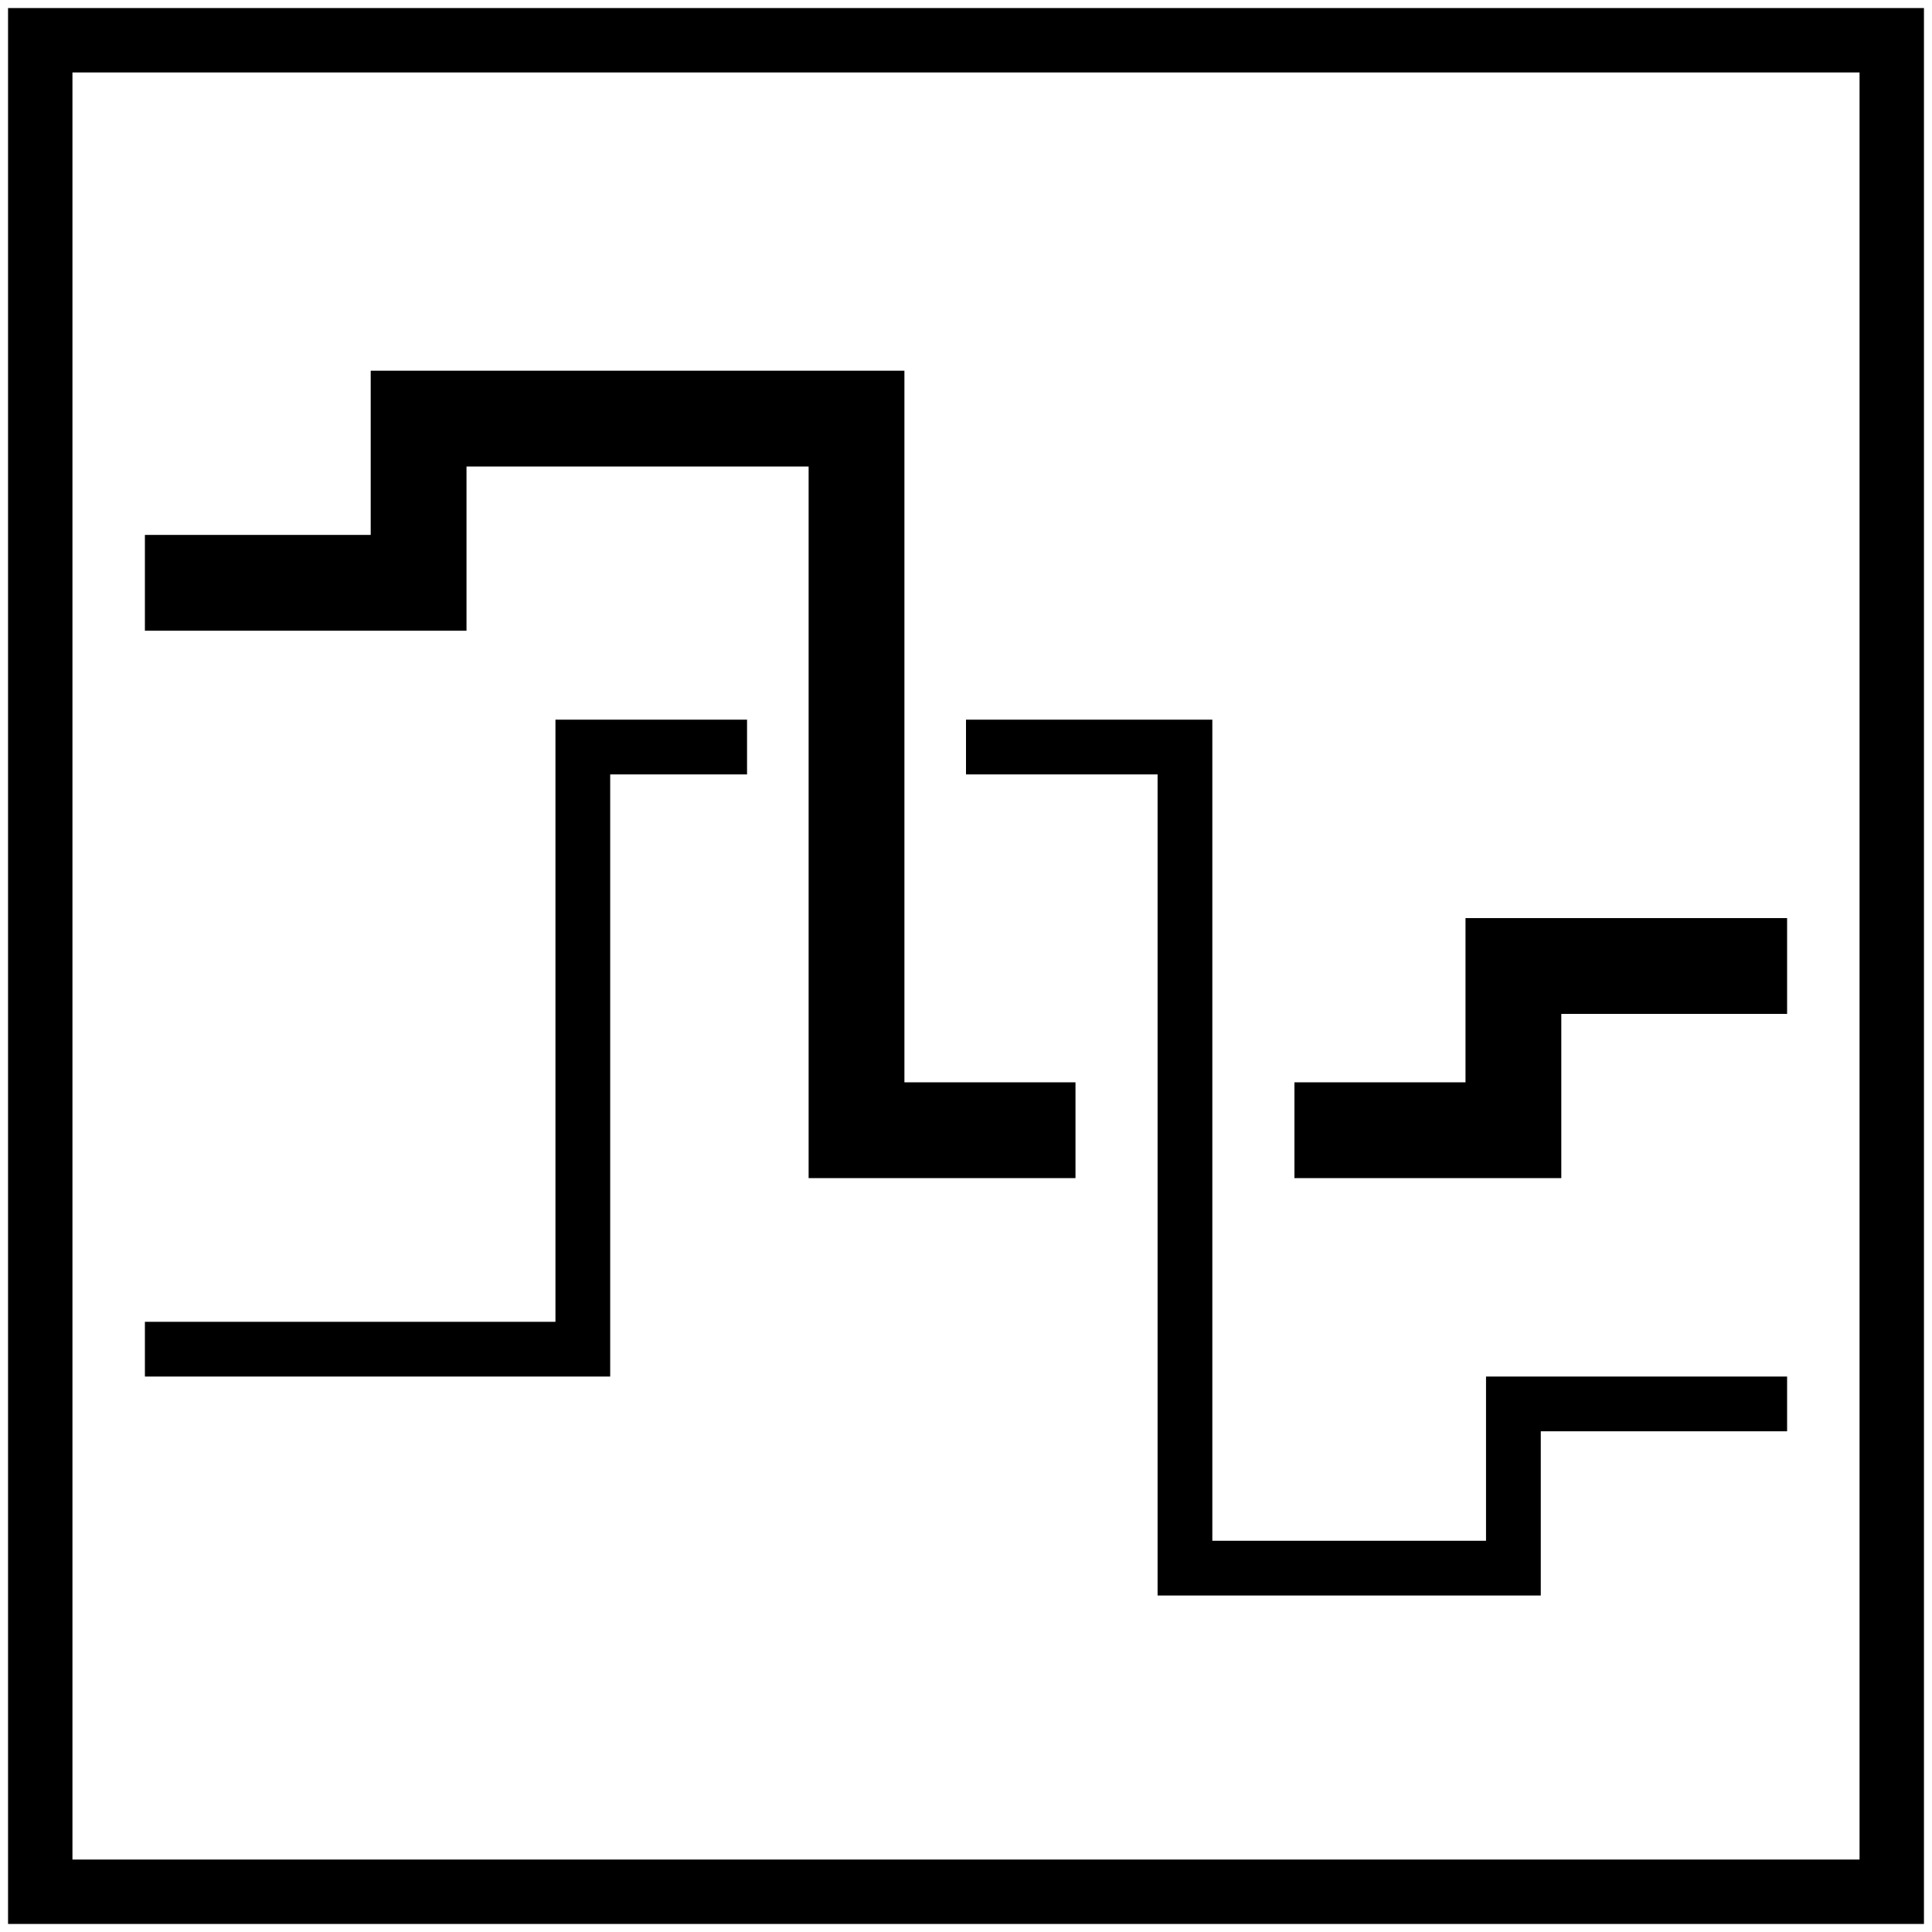
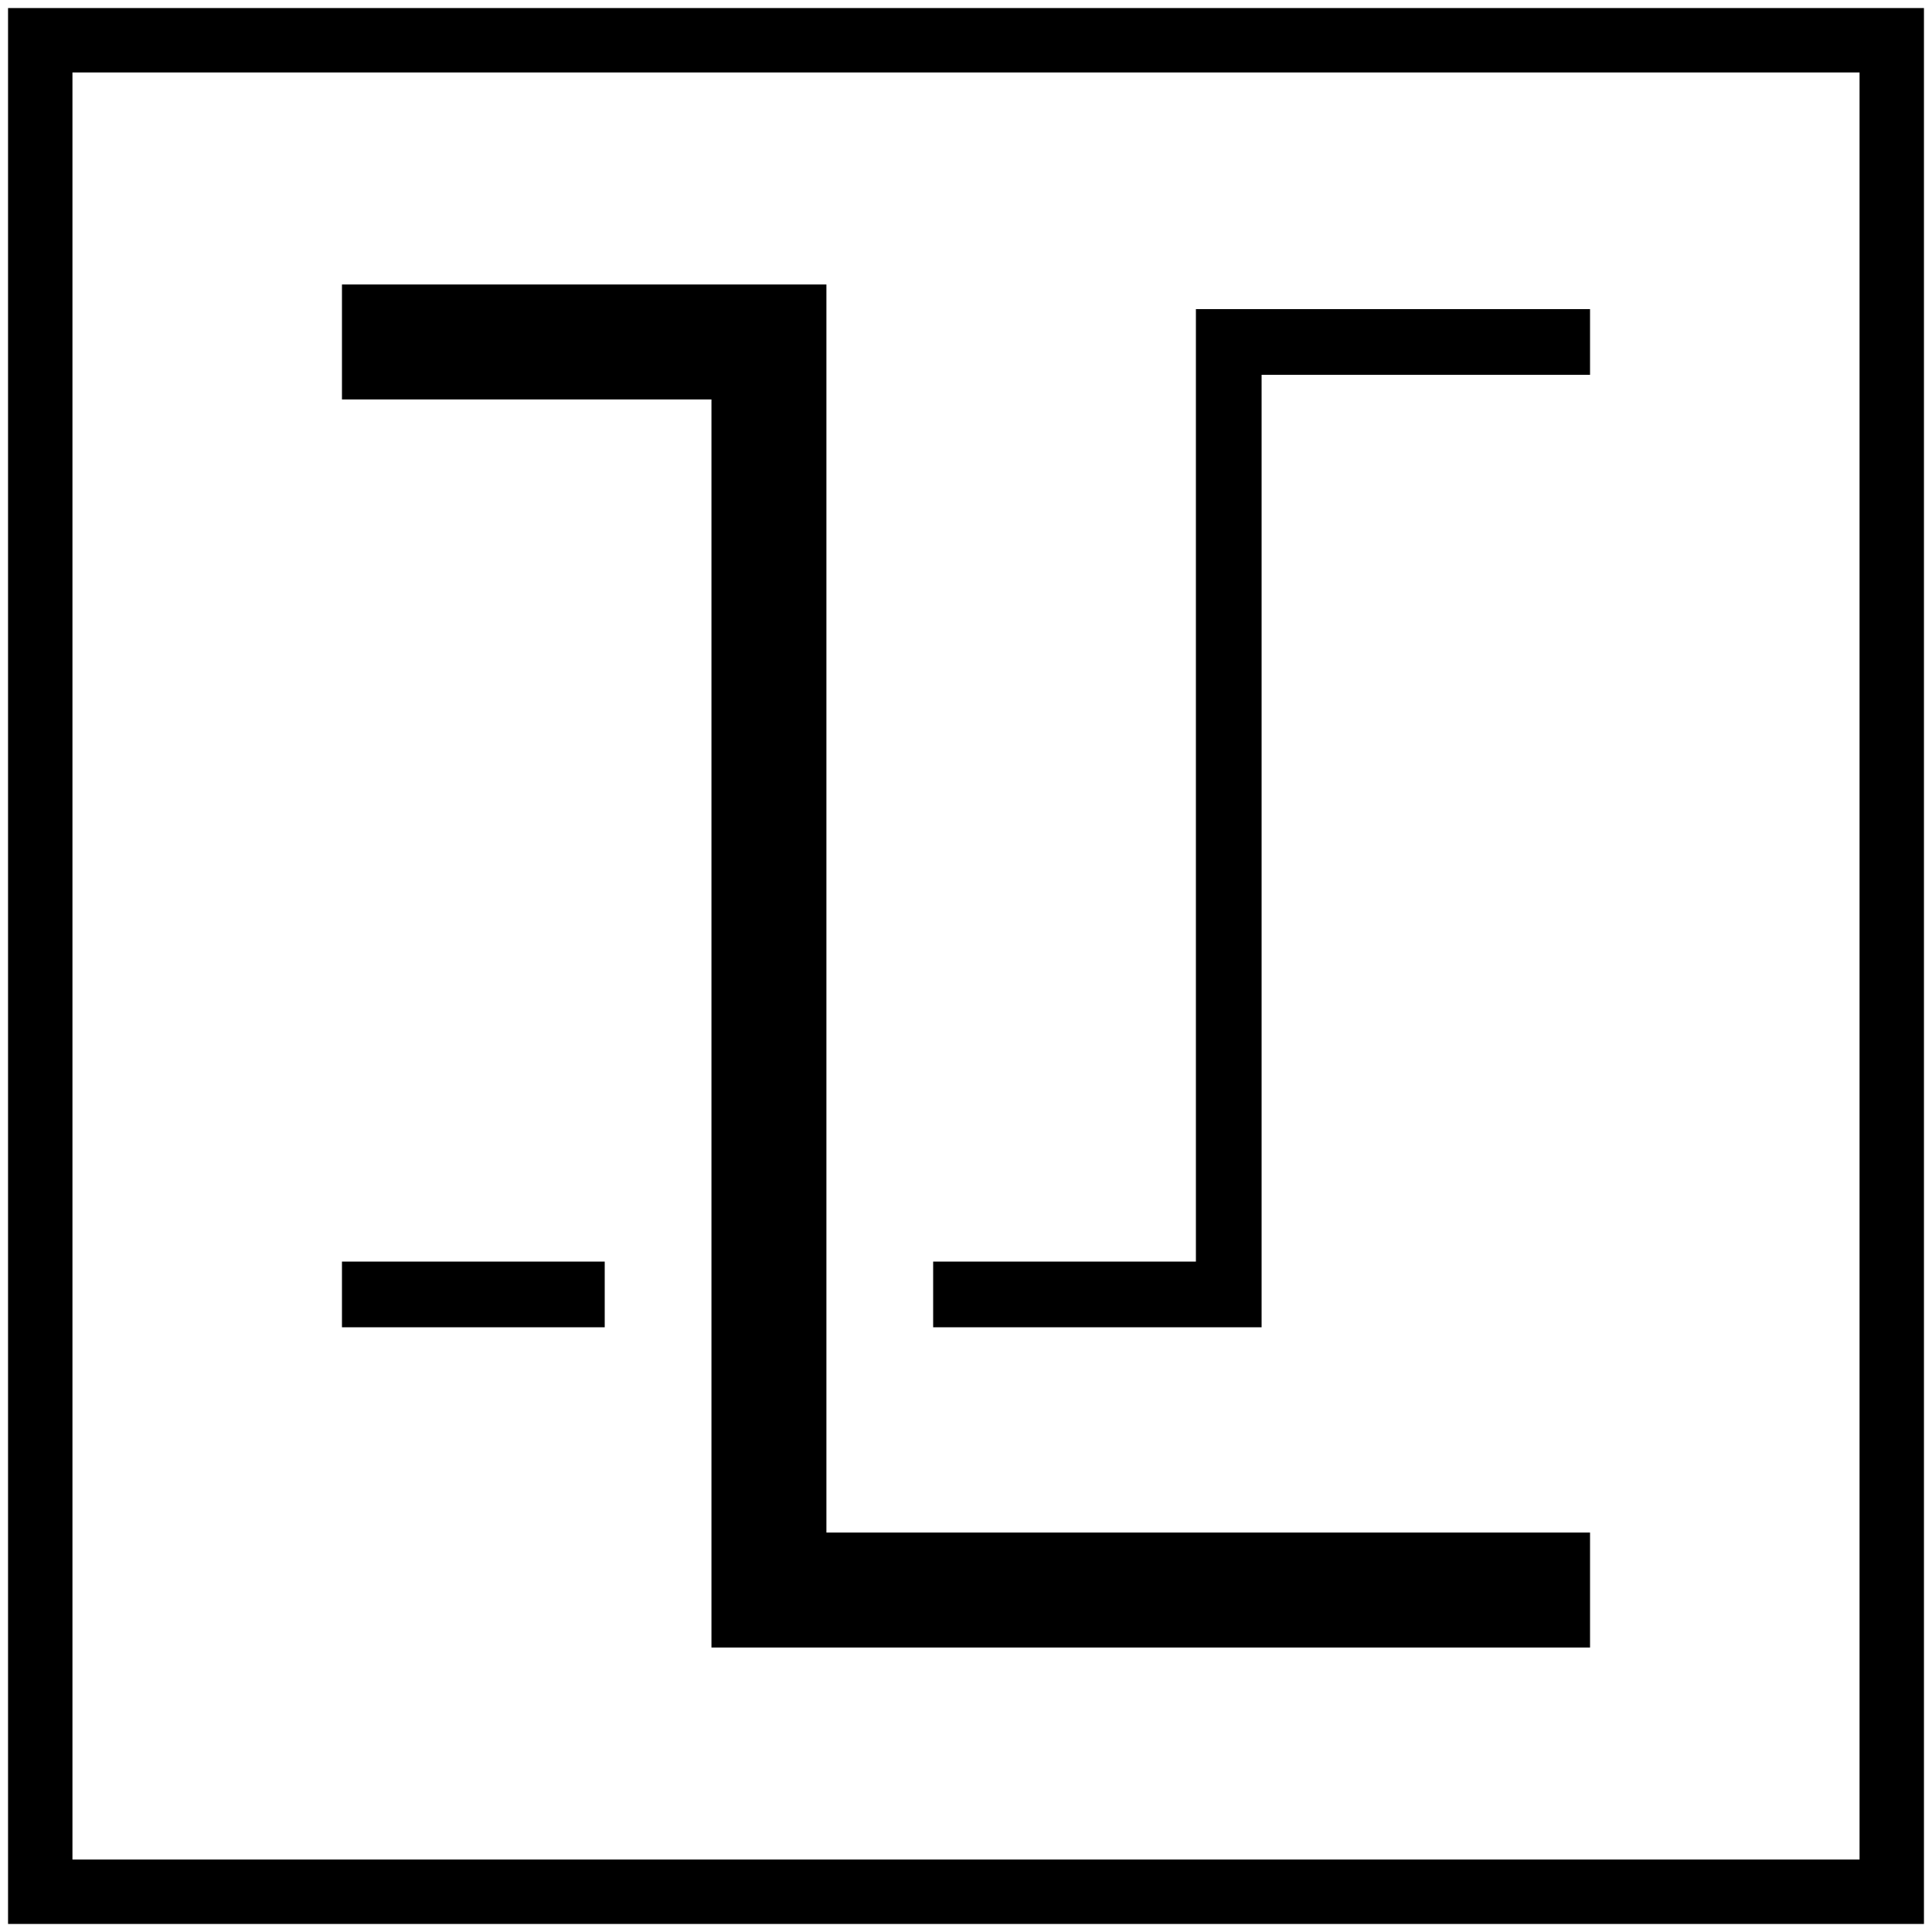
<svg xmlns="http://www.w3.org/2000/svg" viewBox="0 0 240 240" preserveAspectRatio="xMidYMid meet">
  <rect x="5" y="5" width="230" height="230" fill="none" stroke="currentColor" stroke-width="8" data-impression-frame="four-sided" />
  <g transform="translate(18 18) scale(0.85)">
-     <path d="M0 64H40V40H104V144H136 M168 144H200V120H240" fill="none" stroke="currentColor" stroke-width="14" stroke-linejoin="miter" stroke-linecap="butt" />
-     <path d="M0 176H64V88H88 M120 88H152V208H200V184H240" fill="none" stroke="currentColor" stroke-width="8" stroke-linejoin="miter" stroke-linecap="butt" />
+     <g transform="scale(2.4)">
+       <path d="M12 12H38V88H88" fill="none" stroke="currentColor" stroke-width="7" stroke-linejoin="miter" stroke-linecap="butt" />
+       <path d="M12 70H28 M48 70H66V12H88" fill="none" stroke="currentColor" stroke-width="4" stroke-linejoin="miter" stroke-linecap="butt" />
+     </g>
  </g>
</svg>
